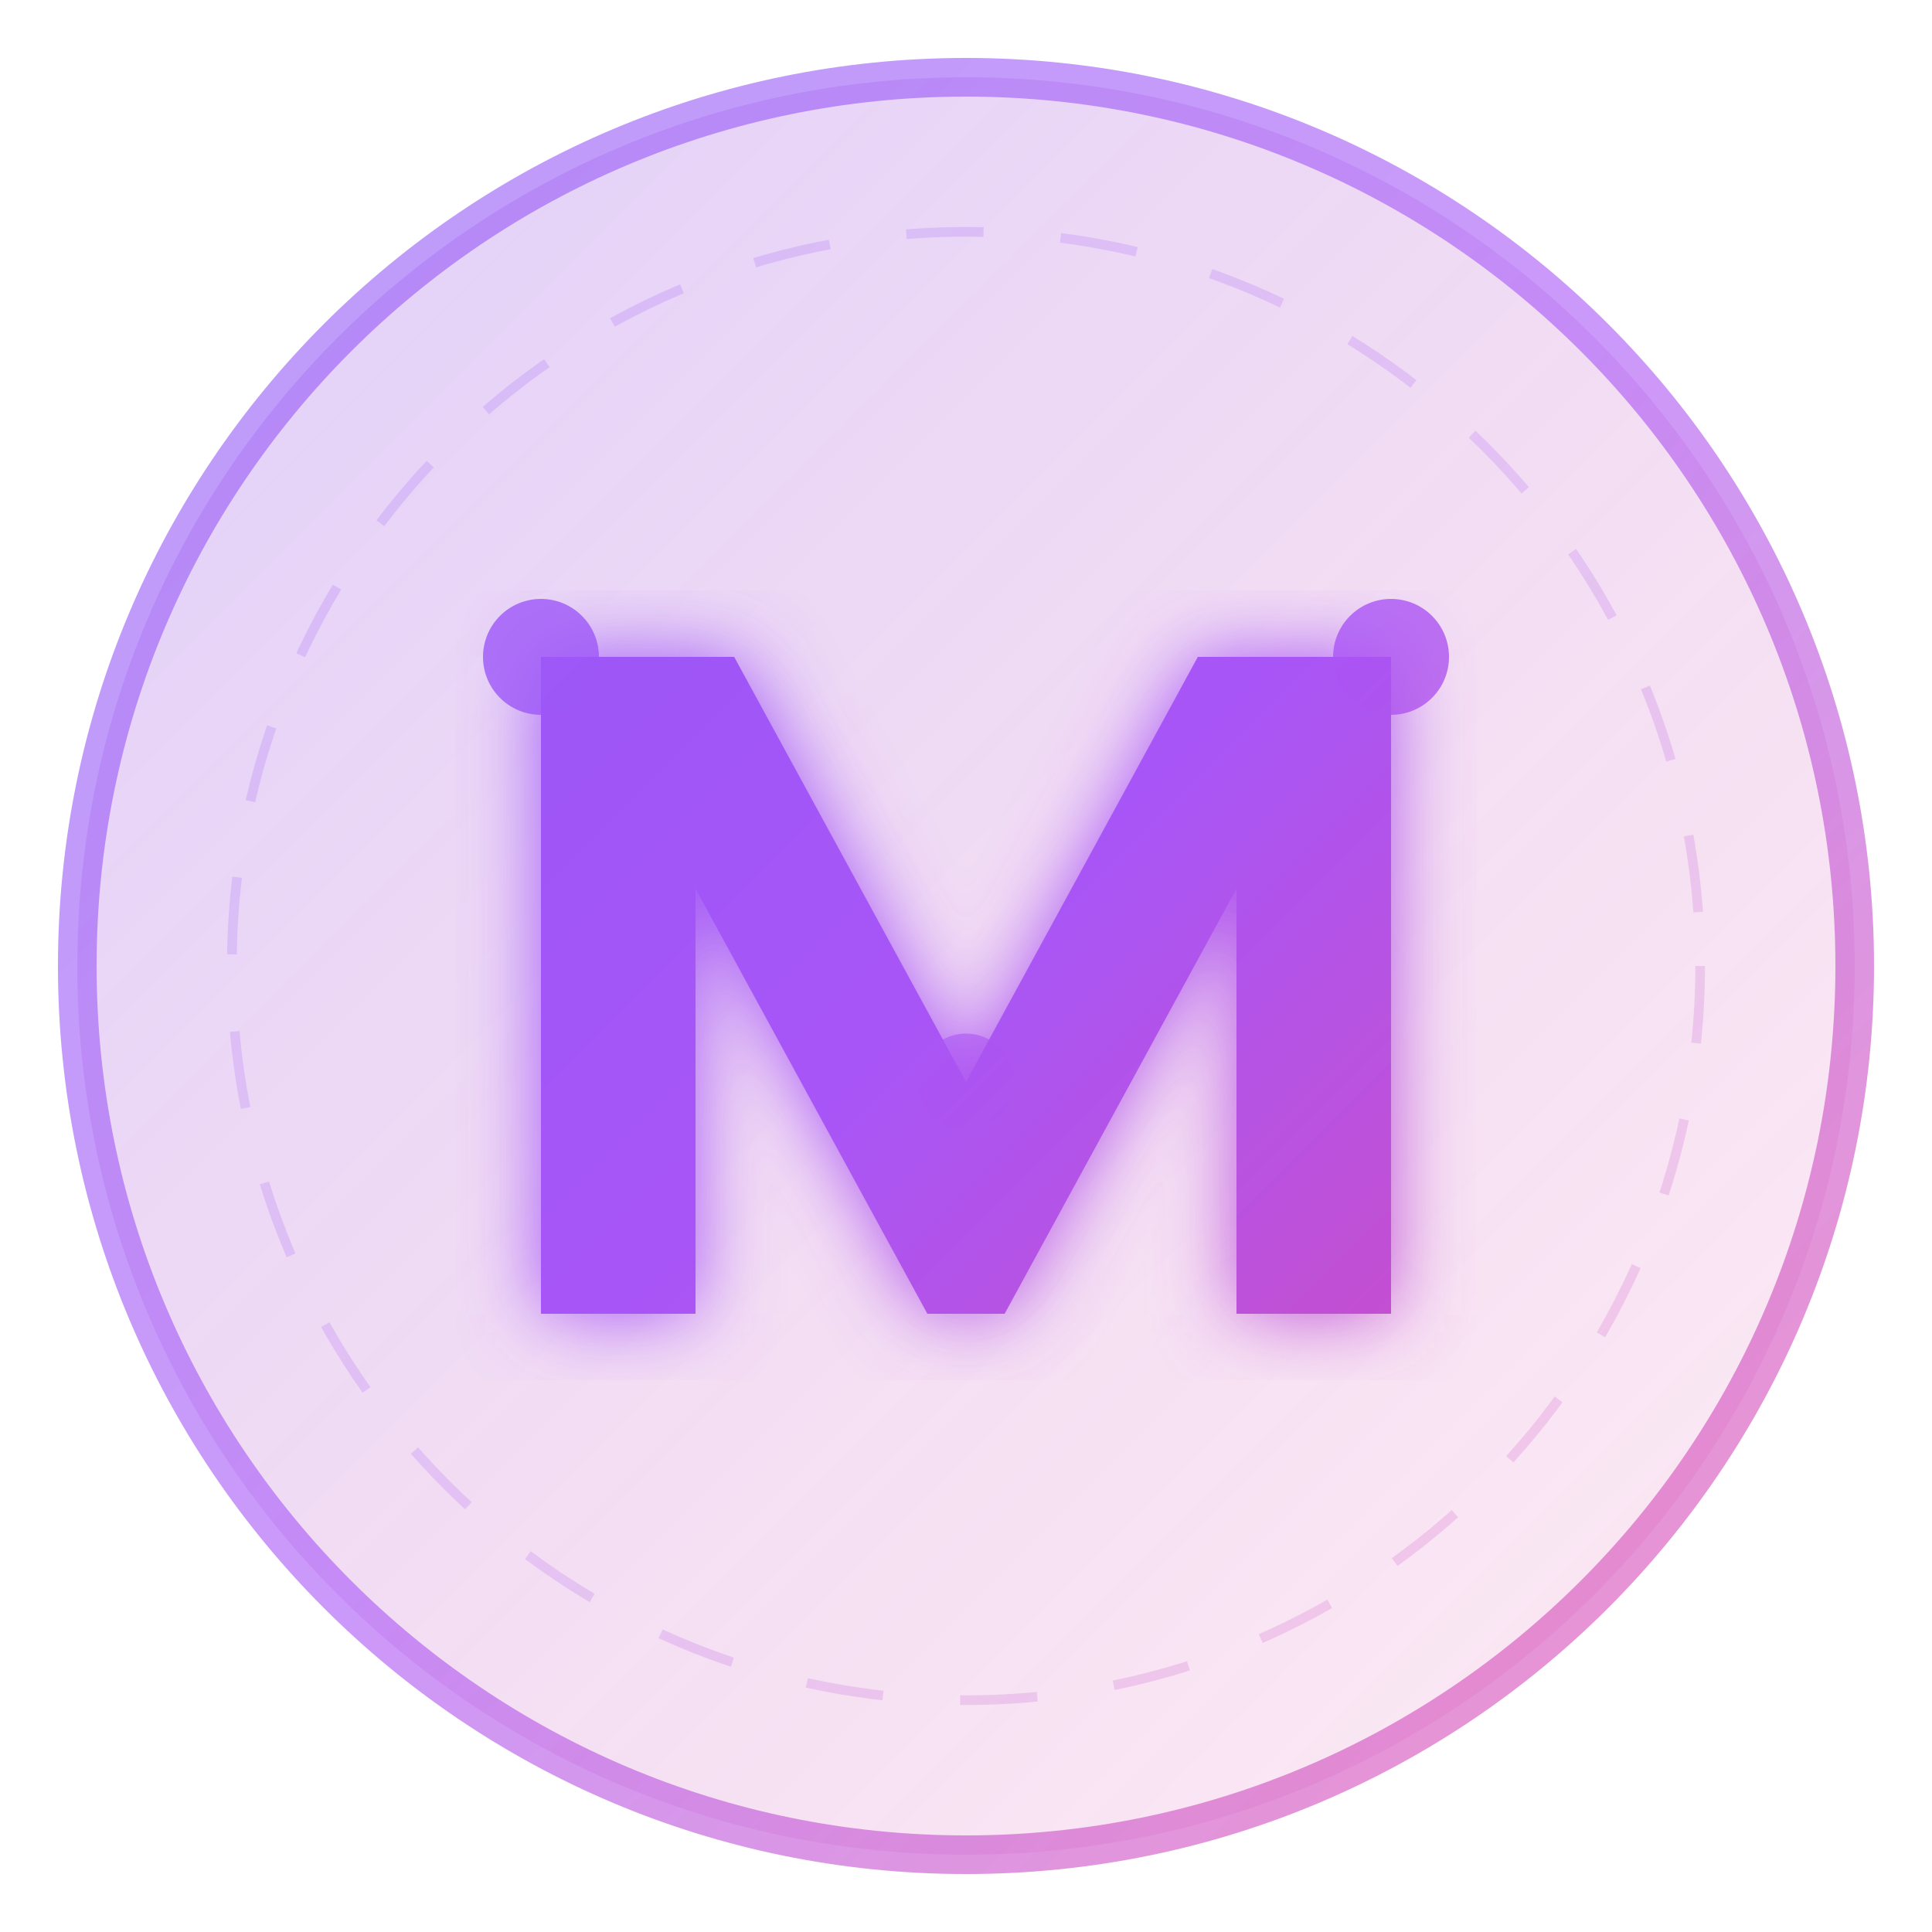
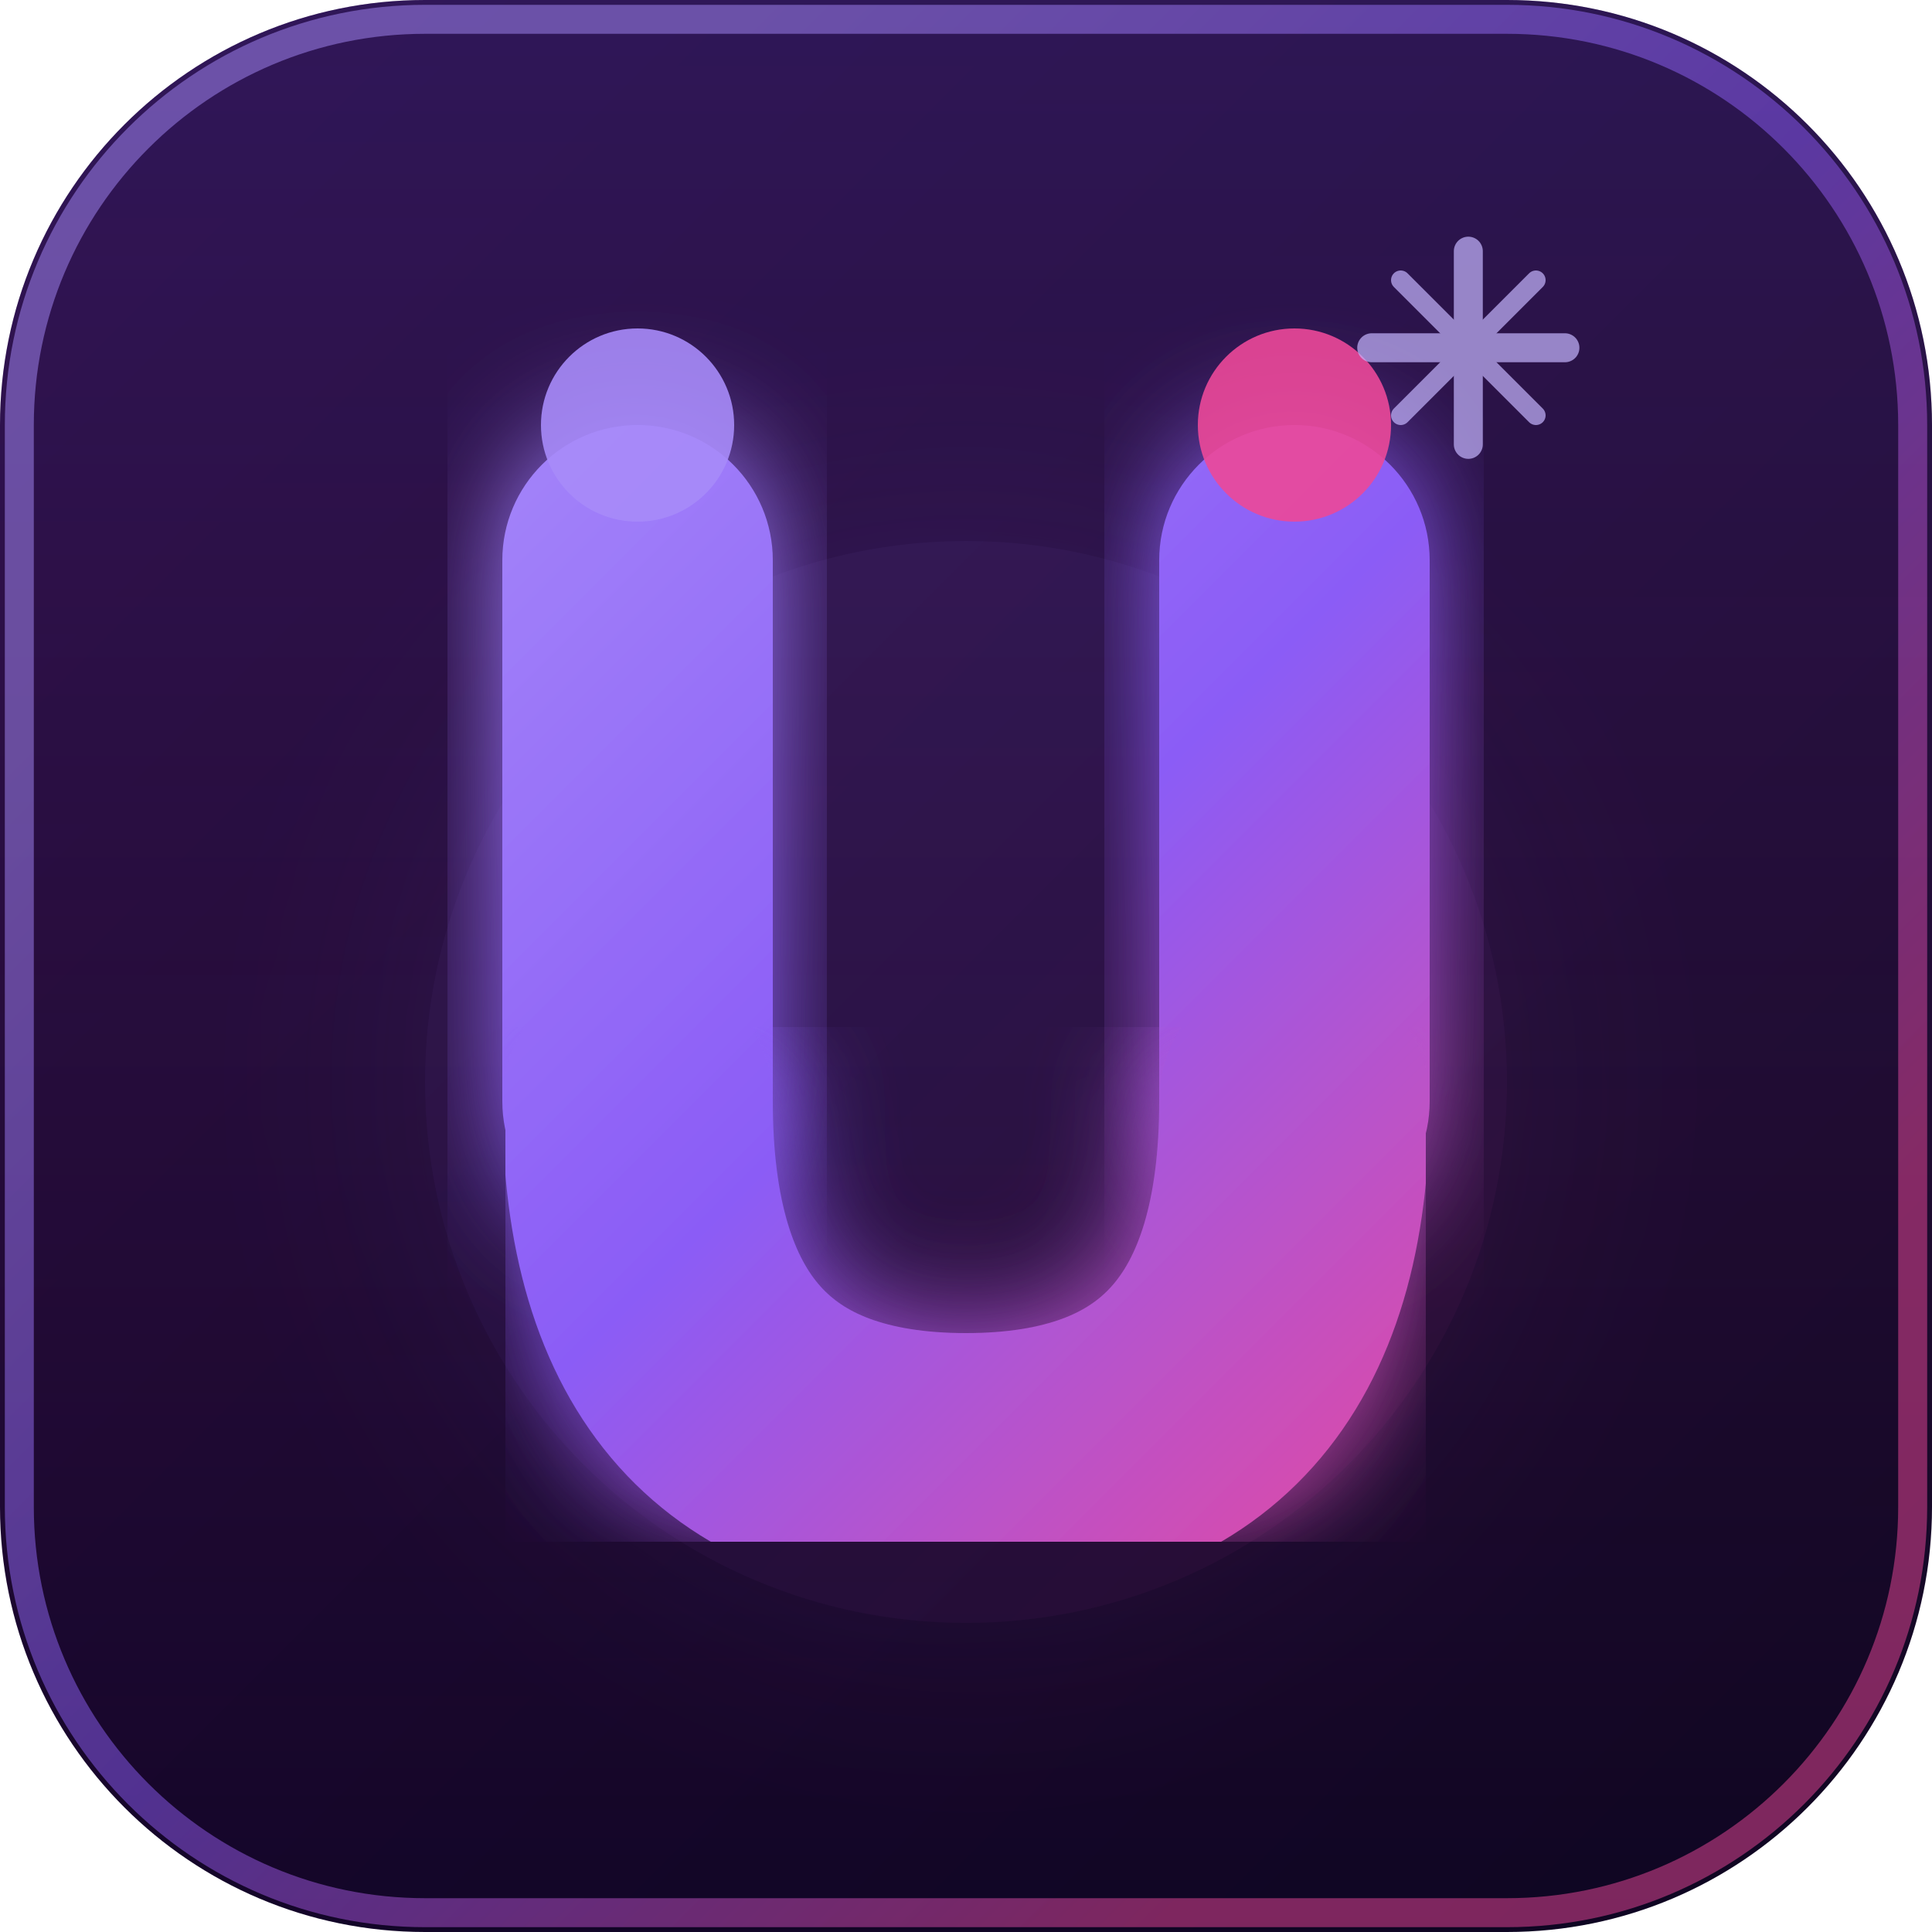
<svg xmlns="http://www.w3.org/2000/svg" viewBox="0 0 100 100" fill="none">
  <defs>
-     <linearGradient id="grad1" x1="0" y1="0" x2="100" y2="100" gradientUnits="userSpaceOnUse">
-       <stop offset="0%" stop-color="#8b5cf6" />
-       <stop offset="50%" stop-color="#a855f7" />
+     <linearGradient id="bgGrad" x1="0" y1="0" x2="100" y2="100" gradientUnits="userSpaceOnUse">
+       <stop offset="0%" stop-color="#1a0533" />
+       <stop offset="100%" stop-color="#0d0520" />
+     </linearGradient>
+     <linearGradient id="uGrad" x1="20" y1="20" x2="80" y2="80" gradientUnits="userSpaceOnUse">
+       <stop offset="0%" stop-color="#a78bfa" />
+       <stop offset="50%" stop-color="#8b5cf6" />
      <stop offset="100%" stop-color="#ec4899" />
    </linearGradient>
-     <linearGradient id="grad2" x1="0" y1="0" x2="100" y2="100" gradientUnits="userSpaceOnUse">
-       <stop offset="0%" stop-color="#8b5cf6" stop-opacity="0.3" />
-       <stop offset="100%" stop-color="#ec4899" stop-opacity="0.1" />
+     <linearGradient id="glowGrad" x1="0" y1="0" x2="0" y2="100" gradientUnits="userSpaceOnUse">
+       <stop offset="0%" stop-color="#8b5cf6" stop-opacity="0.4" />
+       <stop offset="100%" stop-color="#ec4899" stop-opacity="0" />
    </linearGradient>
-     <filter id="glow">
-       <feGaussianBlur stdDeviation="2" result="coloredBlur" />
+     <filter id="glow" x="-20%" y="-20%" width="140%" height="140%">
+       <feGaussianBlur stdDeviation="3" result="blur" />
      <feMerge>
-         <feMergeNode in="coloredBlur" />
+         <feMergeNode in="blur" />
        <feMergeNode in="SourceGraphic" />
      </feMerge>
    </filter>
-     <filter id="softglow">
-       <feGaussianBlur stdDeviation="3" result="coloredBlur" />
+     <filter id="softglow" x="-30%" y="-30%" width="160%" height="160%">
+       <feGaussianBlur stdDeviation="6" result="blur" />
      <feMerge>
-         <feMergeNode in="coloredBlur" />
+         <feMergeNode in="blur" />
        <feMergeNode in="SourceGraphic" />
      </feMerge>
    </filter>
+     <clipPath id="roundedClip">
+       <rect width="100" height="100" rx="22" ry="22" />
+     </clipPath>
  </defs>
-   <circle cx="50" cy="50" r="46" fill="url(#grad2)" />
-   <circle cx="50" cy="50" r="46" stroke="url(#grad1)" stroke-width="2" fill="none" opacity="0.6" />
-   <circle cx="50" cy="50" r="38" stroke="url(#grad1)" stroke-width="0.5" fill="none" opacity="0.2" stroke-dasharray="4 4" />
-   <path d="M28 68 L28 34 L38 34 L50 56 L62 34 L72 34 L72 68 L64 68 L64 46 L52 68 L48 68 L36 46 L36 68 Z" fill="url(#grad1)" filter="url(#glow)" />
-   <circle cx="28" cy="34" r="3" fill="url(#grad1)" opacity="0.8" />
-   <circle cx="72" cy="34" r="3" fill="url(#grad1)" opacity="0.8" />
-   <circle cx="50" cy="56" r="2.5" fill="url(#grad1)" opacity="0.6" />
+   <rect width="100" height="100" rx="22" ry="22" fill="url(#bgGrad)" />
+   <rect width="100" height="100" rx="22" ry="22" fill="url(#glowGrad)" opacity="0.5" />
+   <rect x="1" y="1" width="98" height="98" rx="21" ry="21" stroke="url(#uGrad)" stroke-width="1.5" fill="none" opacity="0.5" />
+   <circle cx="50" cy="56" r="28" fill="url(#uGrad)" opacity="0.08" filter="url(#softglow)" />
+   <rect x="26" y="22" width="14" height="42" rx="7" ry="7" fill="url(#uGrad)" filter="url(#glow)" />
+   <rect x="60" y="22" width="14" height="42" rx="7" ry="7" fill="url(#uGrad)" filter="url(#glow)" />
+   <path d="M33 57 Q33 76 50 76 Q67 76 67 57" stroke="url(#uGrad)" stroke-width="14" stroke-linecap="round" fill="none" filter="url(#glow)" />
+   <circle cx="33" cy="22" r="5" fill="#a78bfa" opacity="0.9" />
+   <circle cx="67" cy="22" r="5" fill="#ec4899" opacity="0.9" />
+   <g transform="translate(76, 18)" opacity="0.7">
+     <line x1="0" y1="-5" x2="0" y2="5" stroke="#c4b5fd" stroke-width="1.5" stroke-linecap="round" />
+     <line x1="-5" y1="0" x2="5" y2="0" stroke="#c4b5fd" stroke-width="1.5" stroke-linecap="round" />
+     <line x1="-3.5" y1="-3.5" x2="3.5" y2="3.5" stroke="#c4b5fd" stroke-width="1" stroke-linecap="round" />
+     <line x1="3.5" y1="-3.5" x2="-3.5" y2="3.5" stroke="#c4b5fd" stroke-width="1" stroke-linecap="round" />
+   </g>
</svg>
